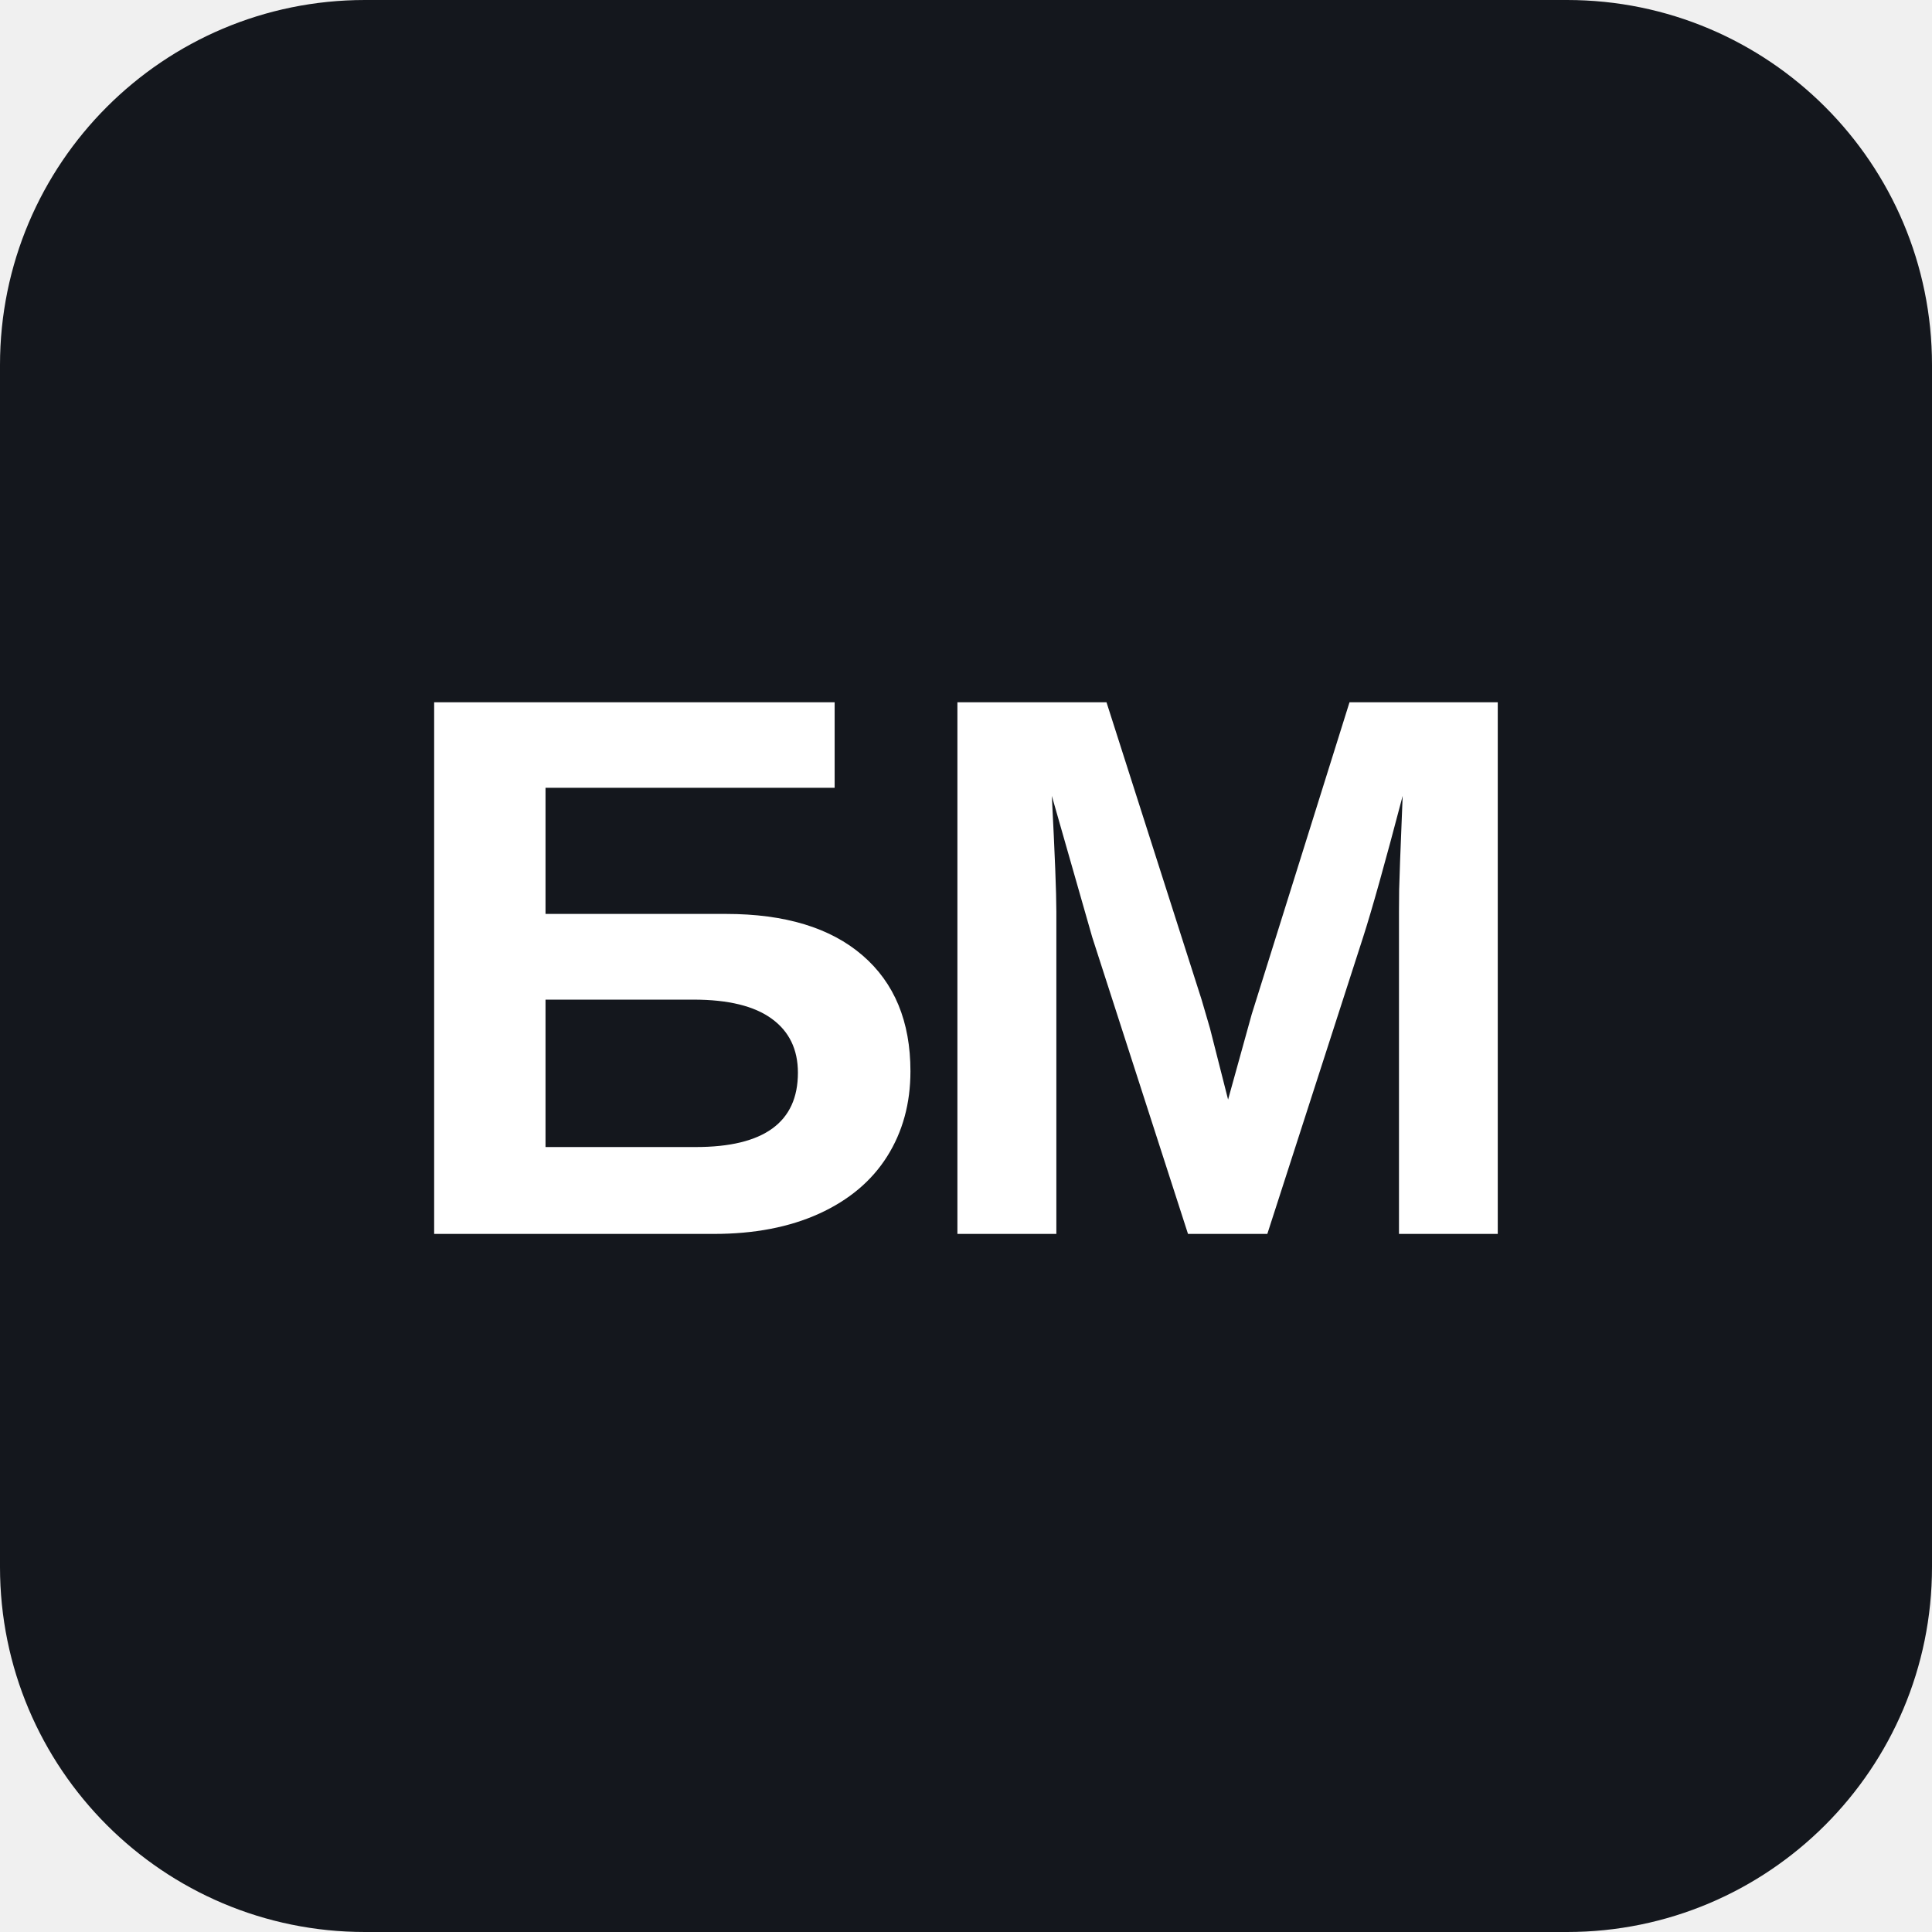
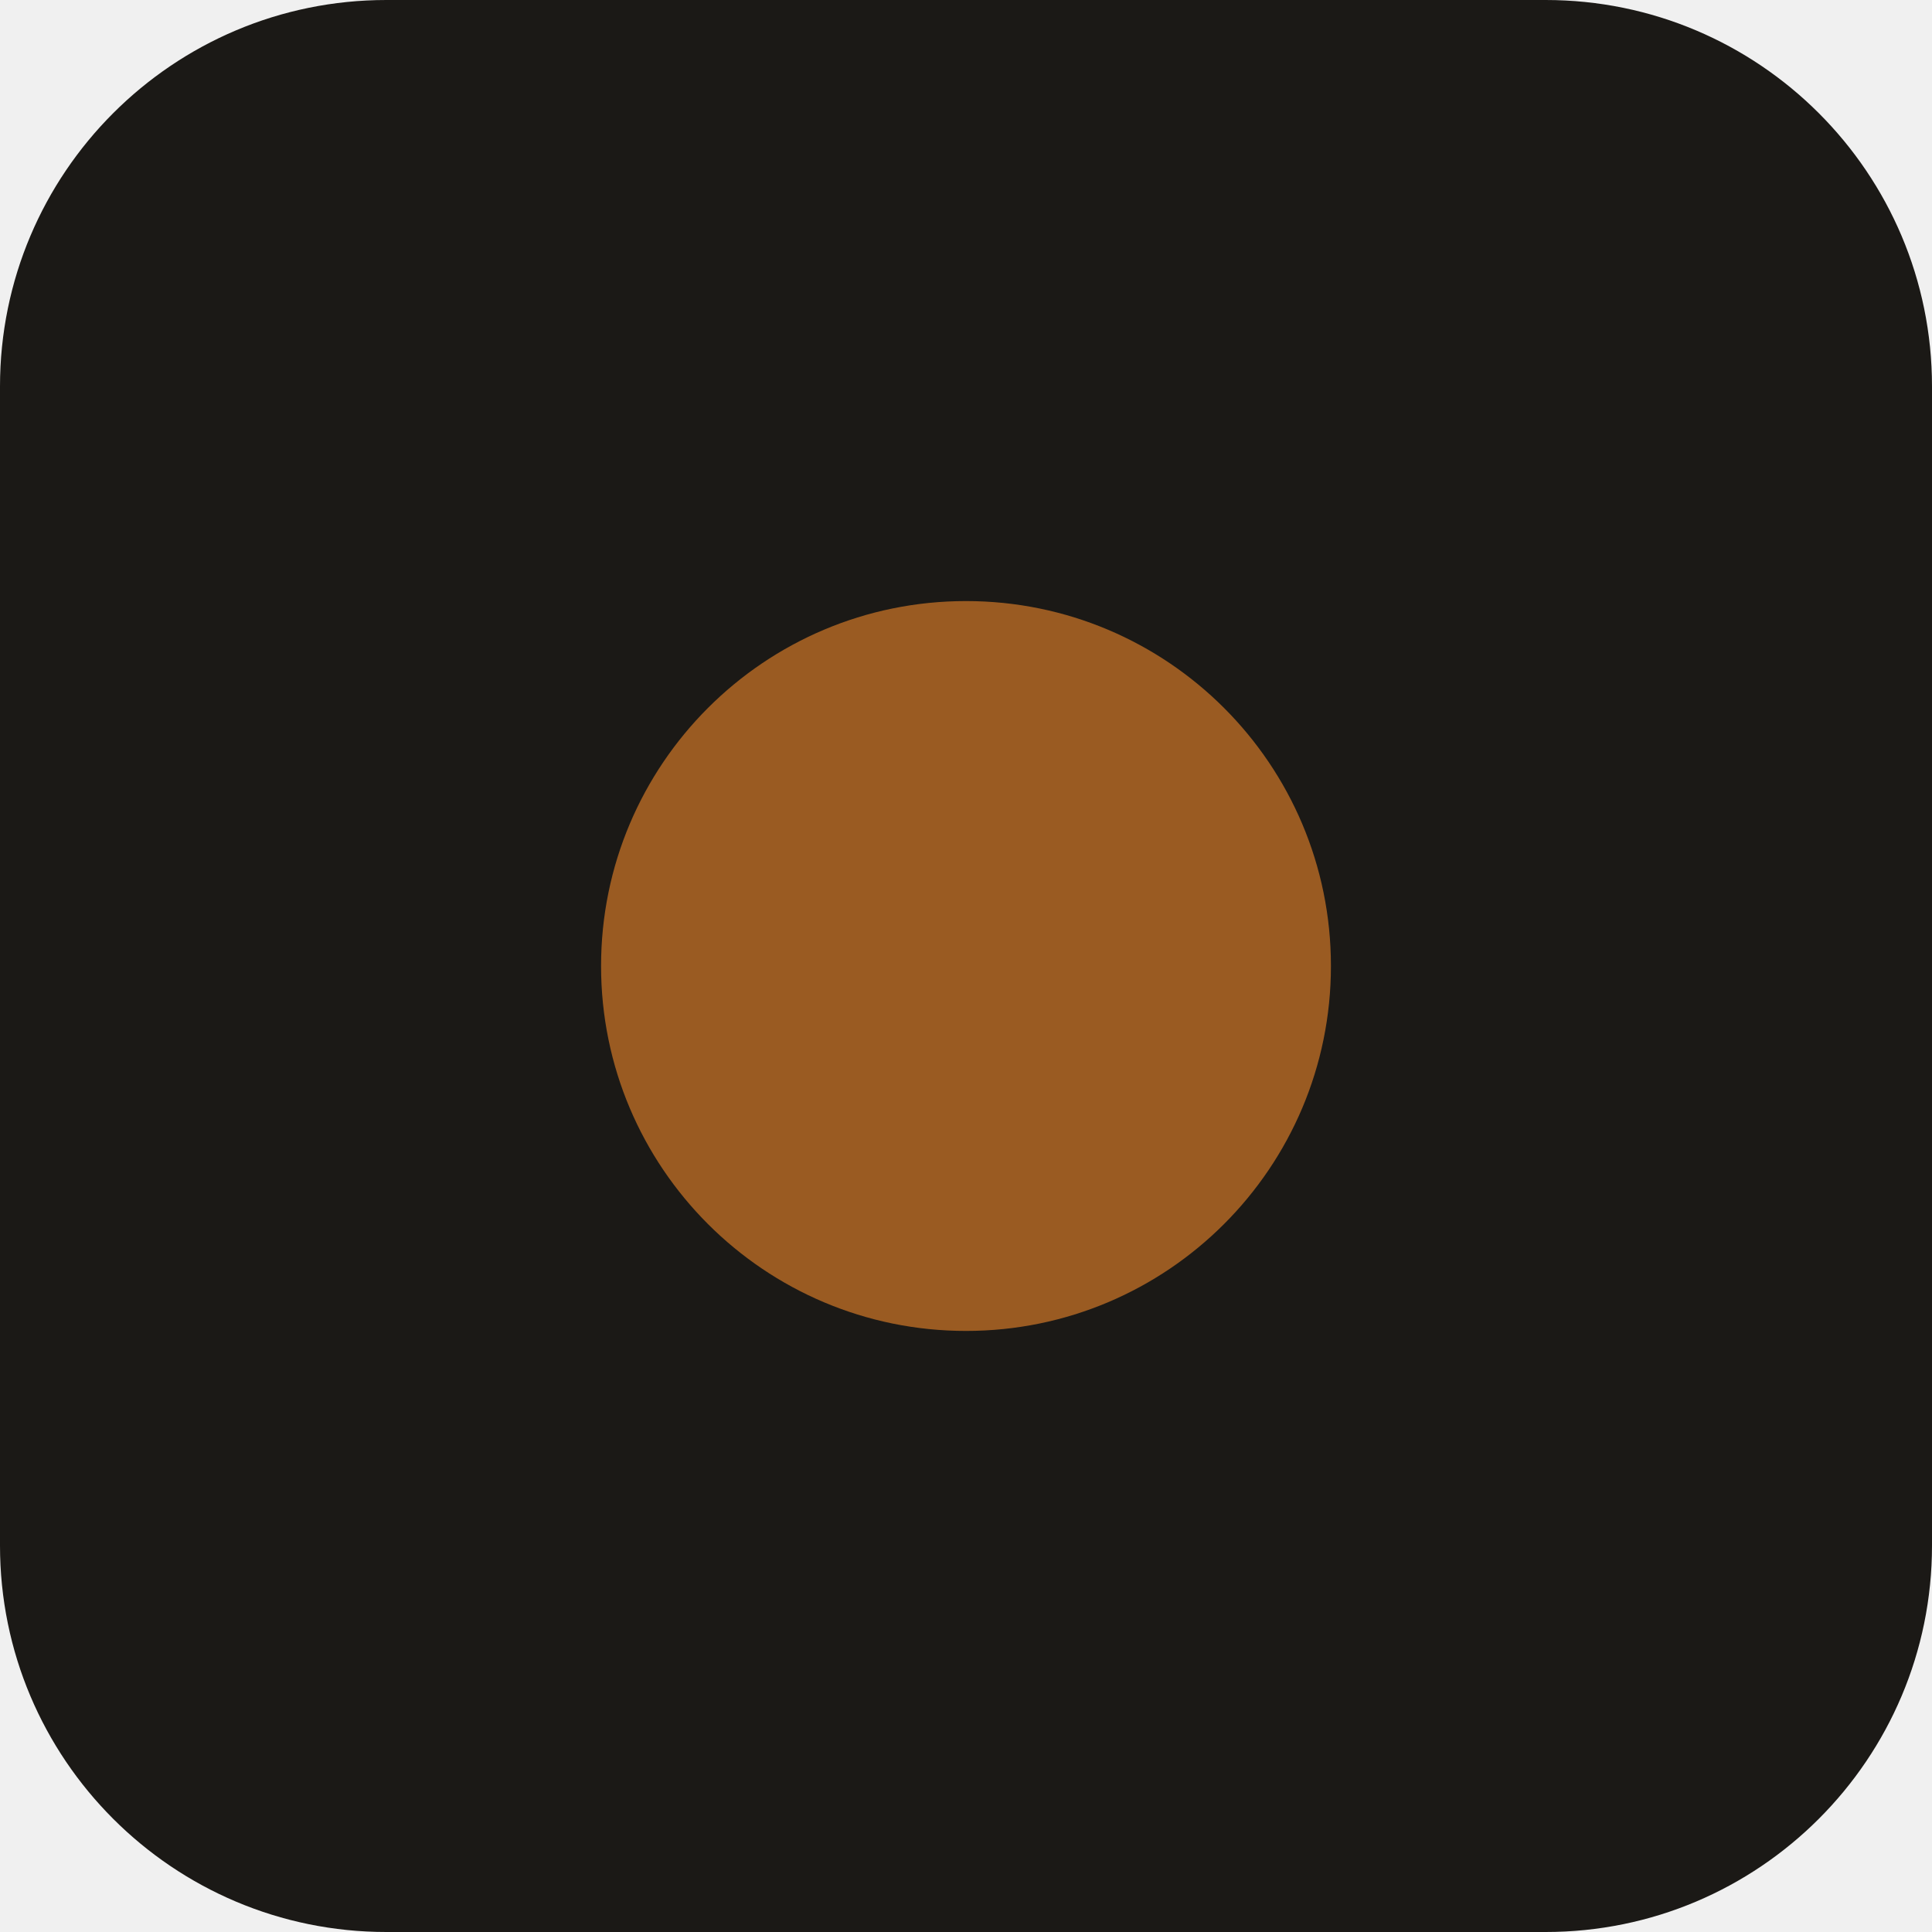
<svg xmlns="http://www.w3.org/2000/svg" width="180" height="180" viewBox="0 0 180 180">
-   <rect width="180" height="180" rx="34" fill="#14171d" />
-   <text x="90" y="90" text-anchor="middle" dominant-baseline="central" font-family="Segoe UI, Arial, sans-serif" font-size="72" font-weight="700" letter-spacing="-3" fill="#ffffff">БМ</text>
+   <rect width="180" height="180" rx="36" fill="#1b1916" />
+   <circle cx="90" cy="90" r="34" fill="#9a5b22" />
</svg>
